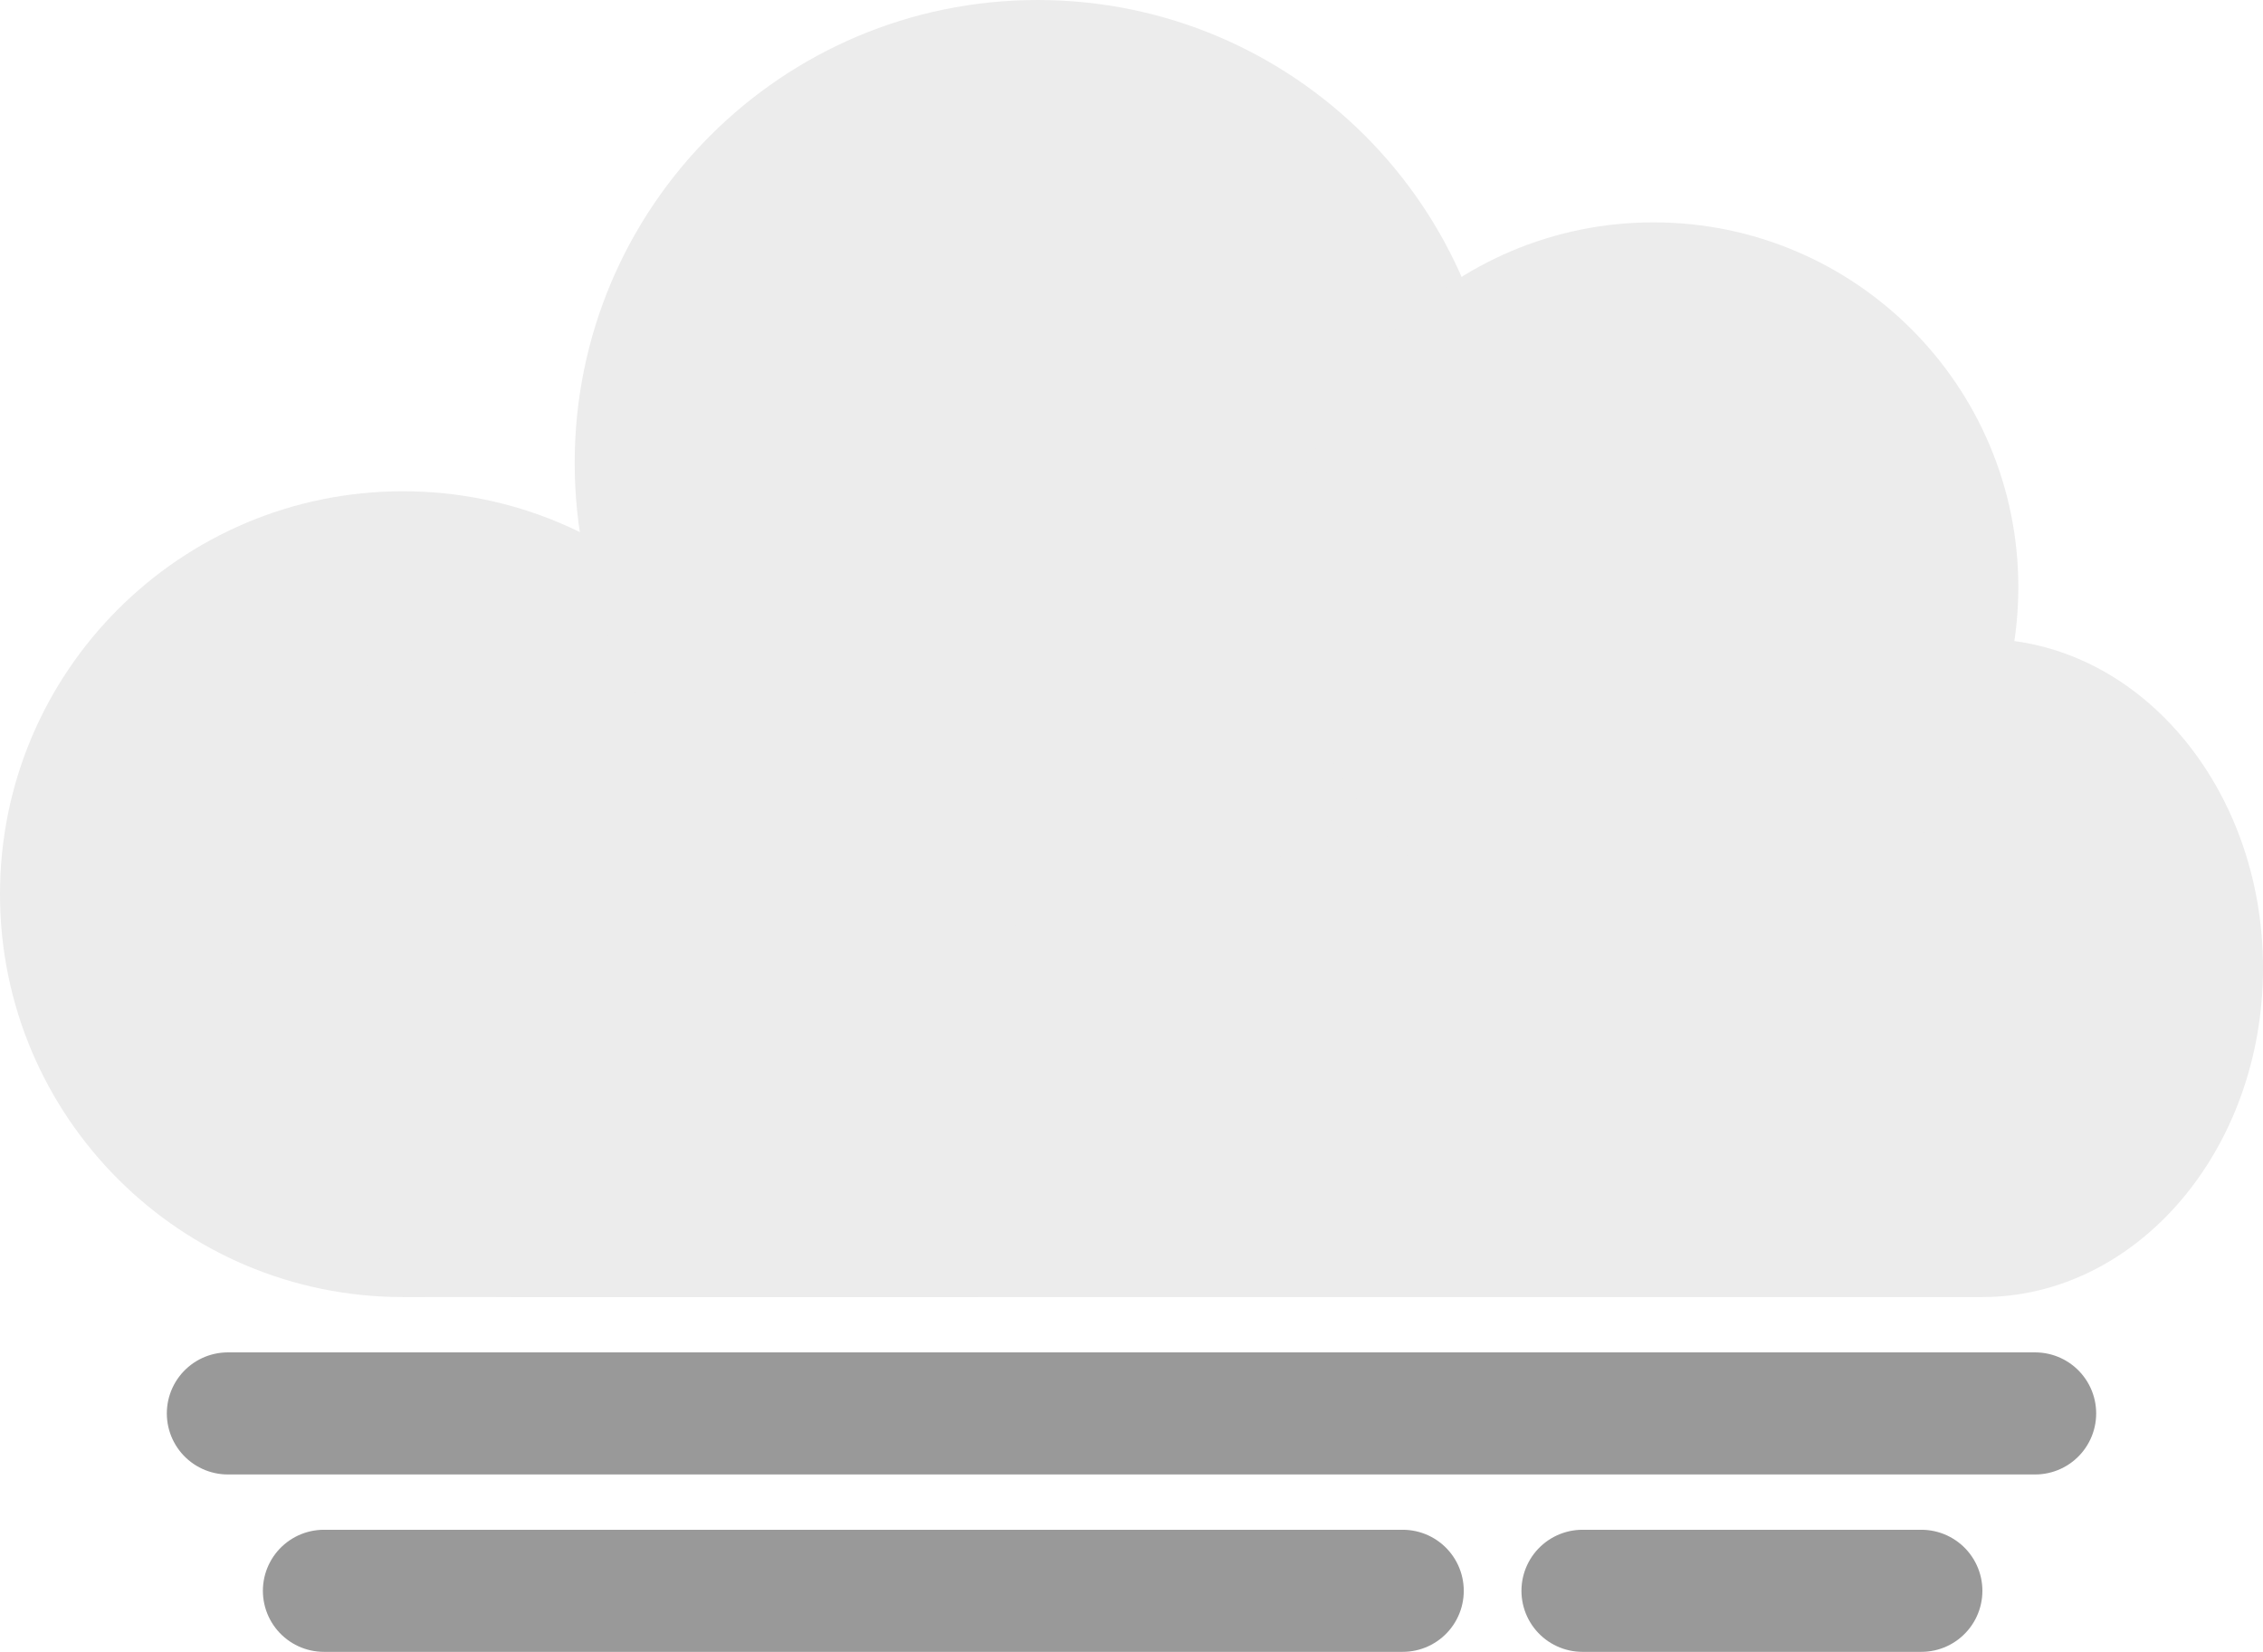
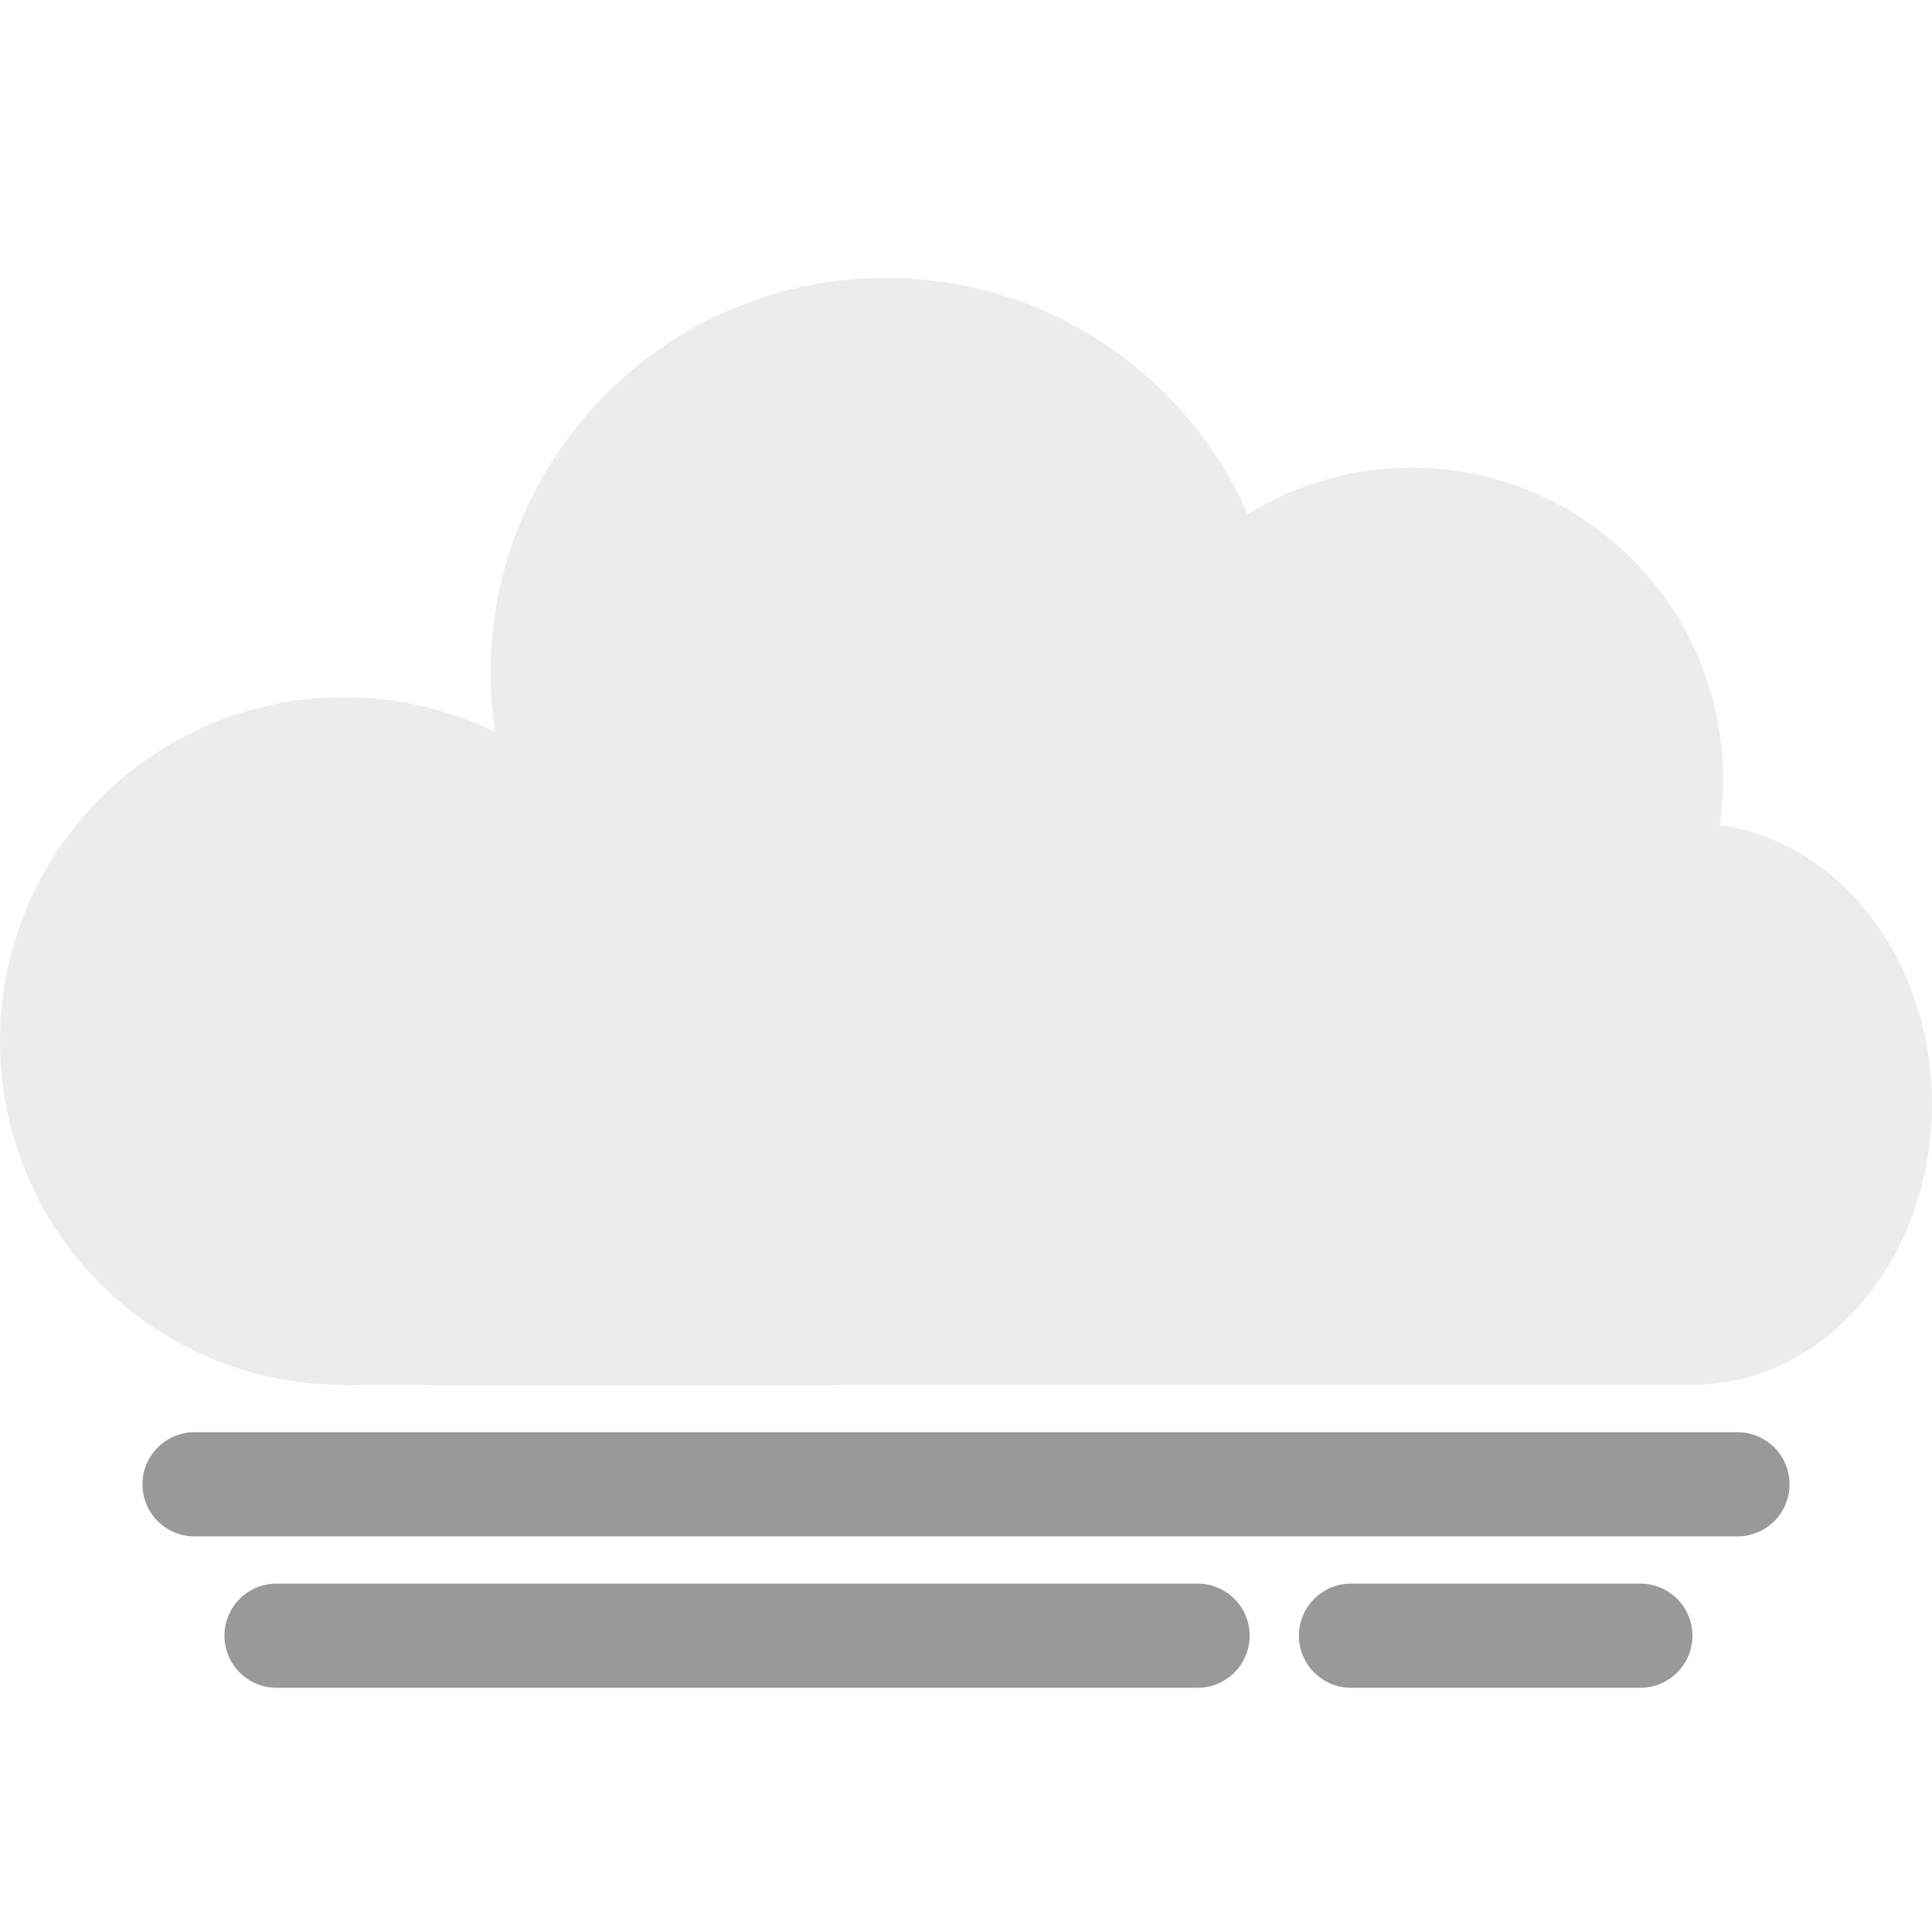
- <svg xmlns="http://www.w3.org/2000/svg" width="148.292mm" height="108.243mm" viewBox="0 0 148.292 108.243" version="1.1" id="svg1">
+ <svg xmlns="http://www.w3.org/2000/svg" width="148.292mm" height="148.167mm" viewBox="0 0 148.292 148.167" version="1.1" id="svg1">
  <defs id="defs1" />
-   <g id="layer1" transform="translate(-30.85396,-106.0025)">
+   <g id="layer1" transform="translate(-30.85396,-84.66667)">
    <g id="g3" style="fill:#ececec" transform="translate(7.566763,13.12385)">
      <circle style="fill:#ececec;stroke-width:8;stroke-linecap:round" id="path1" cx="49.689" cy="151.472" r="26.402" />
      <g id="g2" style="fill:#ececec">
        <rect style="fill:#ececec;stroke-width:8;stroke-linecap:round" id="rect1" width="133.159" height="43.128" x="38.421" y="134.746" ry="21.564" rx="18.417" />
        <circle style="fill:#ececec;stroke-width:8;stroke-linecap:round" id="path1-2" cx="91.28" cy="123.213" r="30.334" />
        <circle style="fill:#ececec;stroke-width:8;stroke-linecap:round" id="path1-2-4" cx="131.64" cy="131.356" r="23.906" />
        <rect style="fill:#ececec;stroke-width:8;stroke-linecap:round" id="rect2" width="37.67" height="26.402" x="49.689" y="151.472" rx="0" ry="0" />
      </g>
    </g>
    <path style="fill:#999999;stroke:#999999;stroke-width:8;stroke-linecap:round" d="M 45.786,198.622 H 164.214" id="path2" />
    <path style="fill:#999999;stroke:#999999;stroke-width:8;stroke-linecap:round" d="m 52.08,210.246 h 70.693" id="path2-6" />
    <path style="fill:#999999;stroke:#999999;stroke-width:8;stroke-linecap:round" d="m 134.553,210.246 h 22.205" id="path2-6-2" />
  </g>
</svg>
